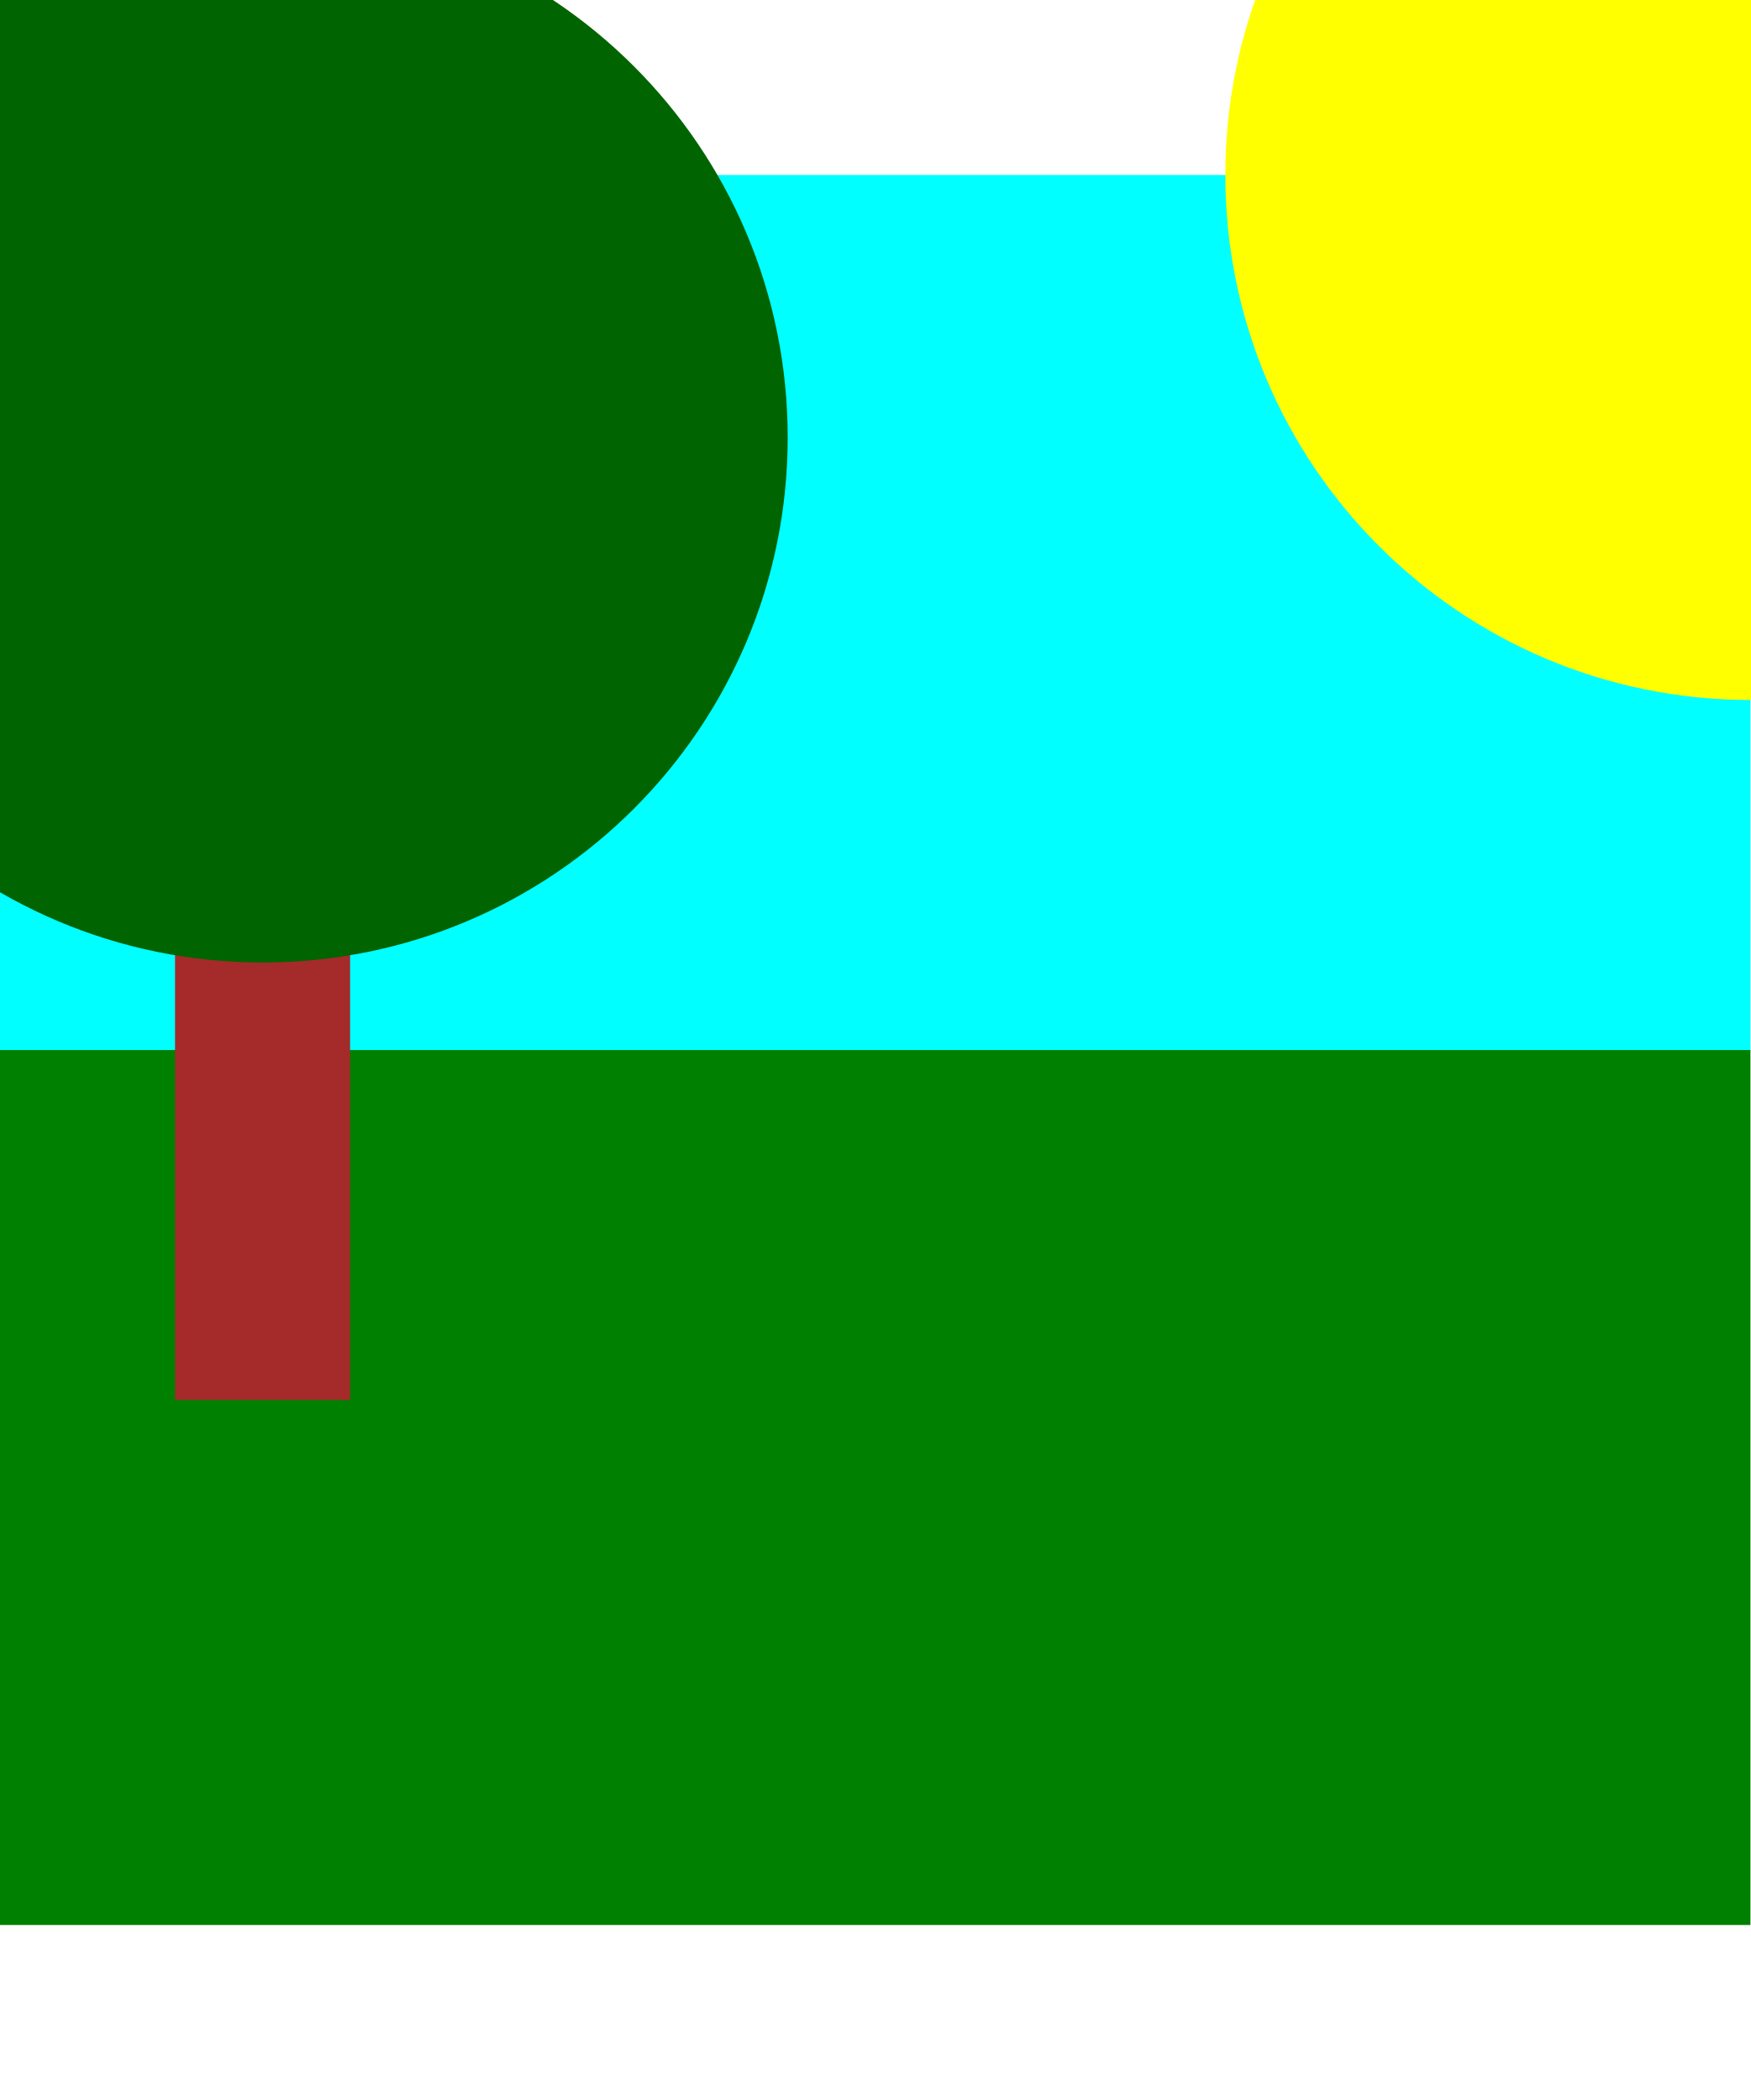
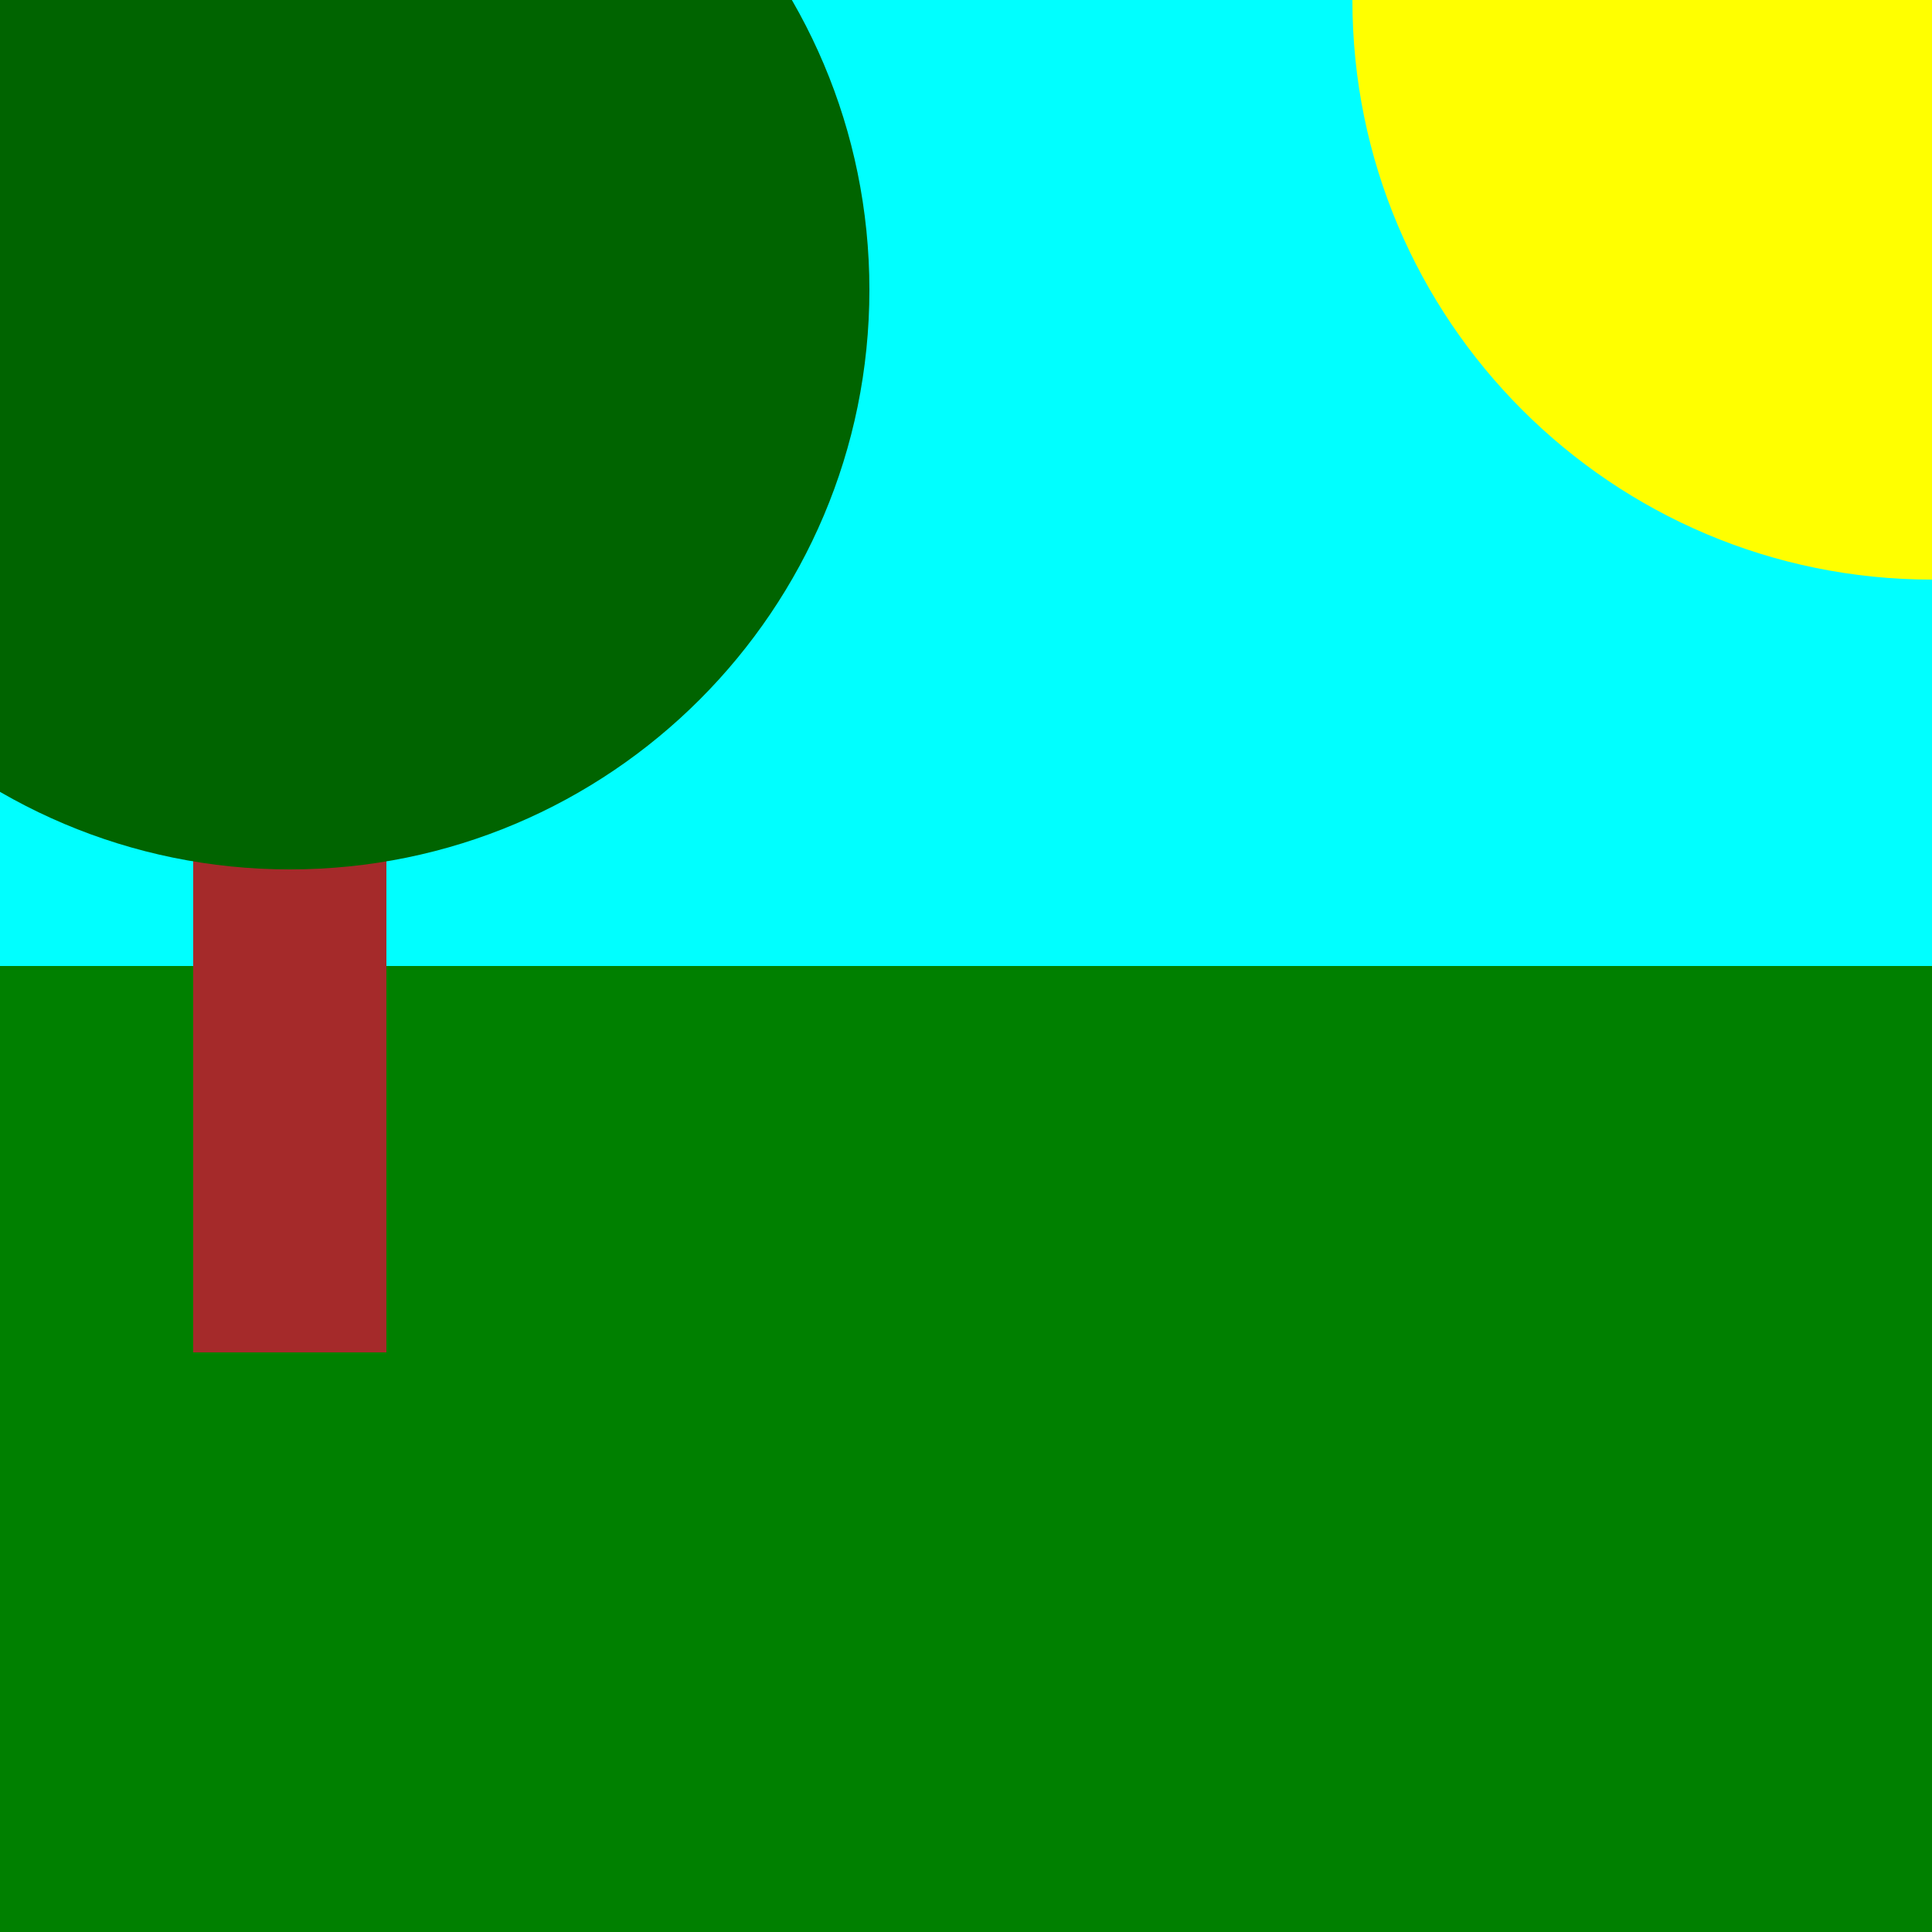
- <svg xmlns="http://www.w3.org/2000/svg" width="500pt" height="600pt" viewBox="0 0 1000 1000">
+ <svg xmlns="http://www.w3.org/2000/svg" width="500pt" height="500pt" viewBox="0 0 1000 1000">
  <rect x="0" y="0" width="1000" height="500" fill="cyan" />
  <rect x="0" y="500" width="1000" height="500" fill="green" />
  <rect x="100" y="300" width="100" height="400" fill="brown" />
  <circle cx="150" cy="150" r="300" fill="DarkGreen" />
  <circle cx="1000" cy="0" r="300" fill="yellow" />
</svg>
